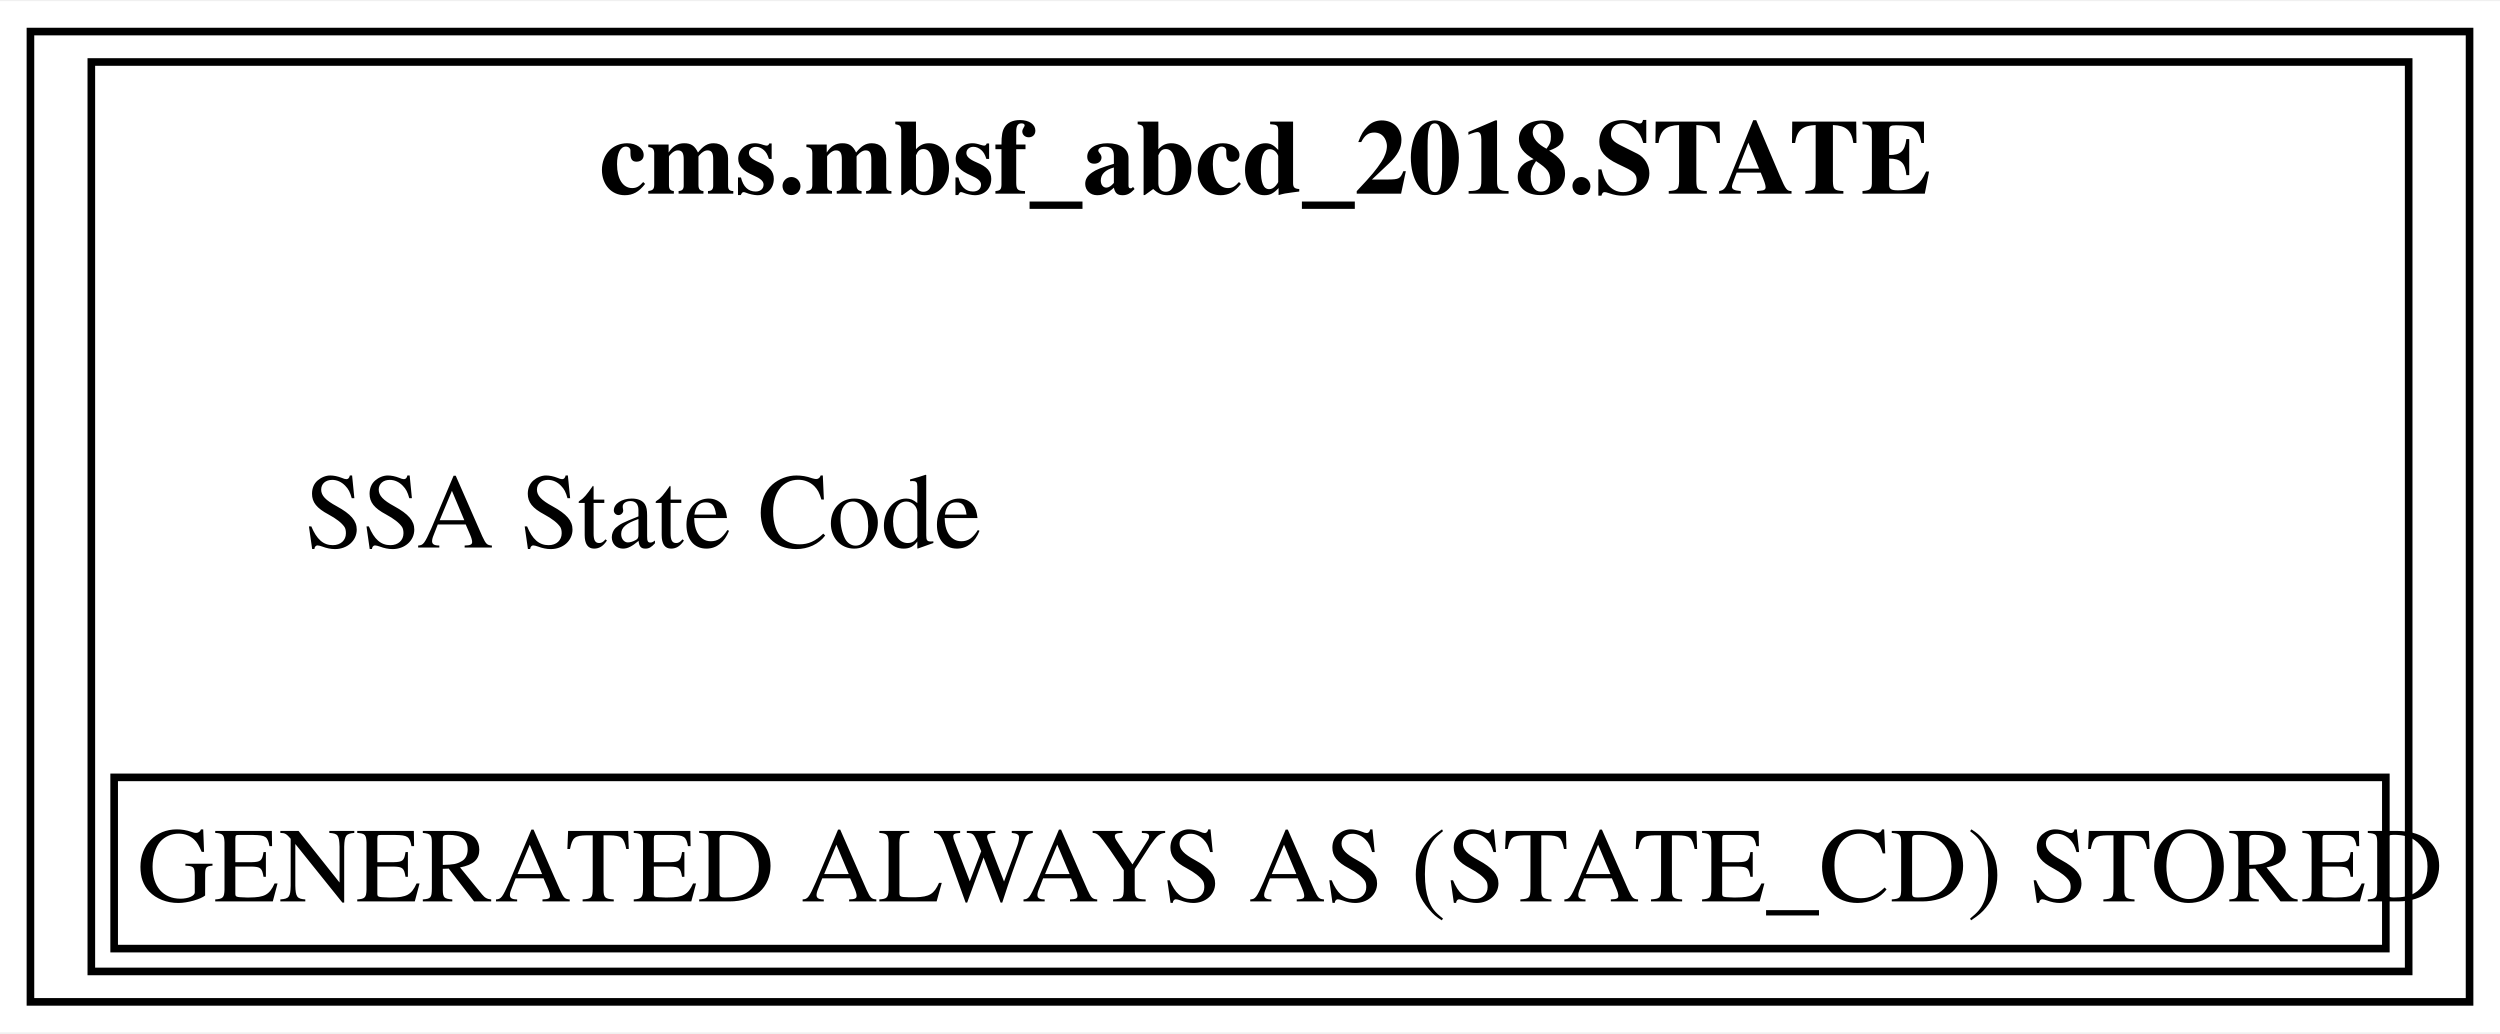
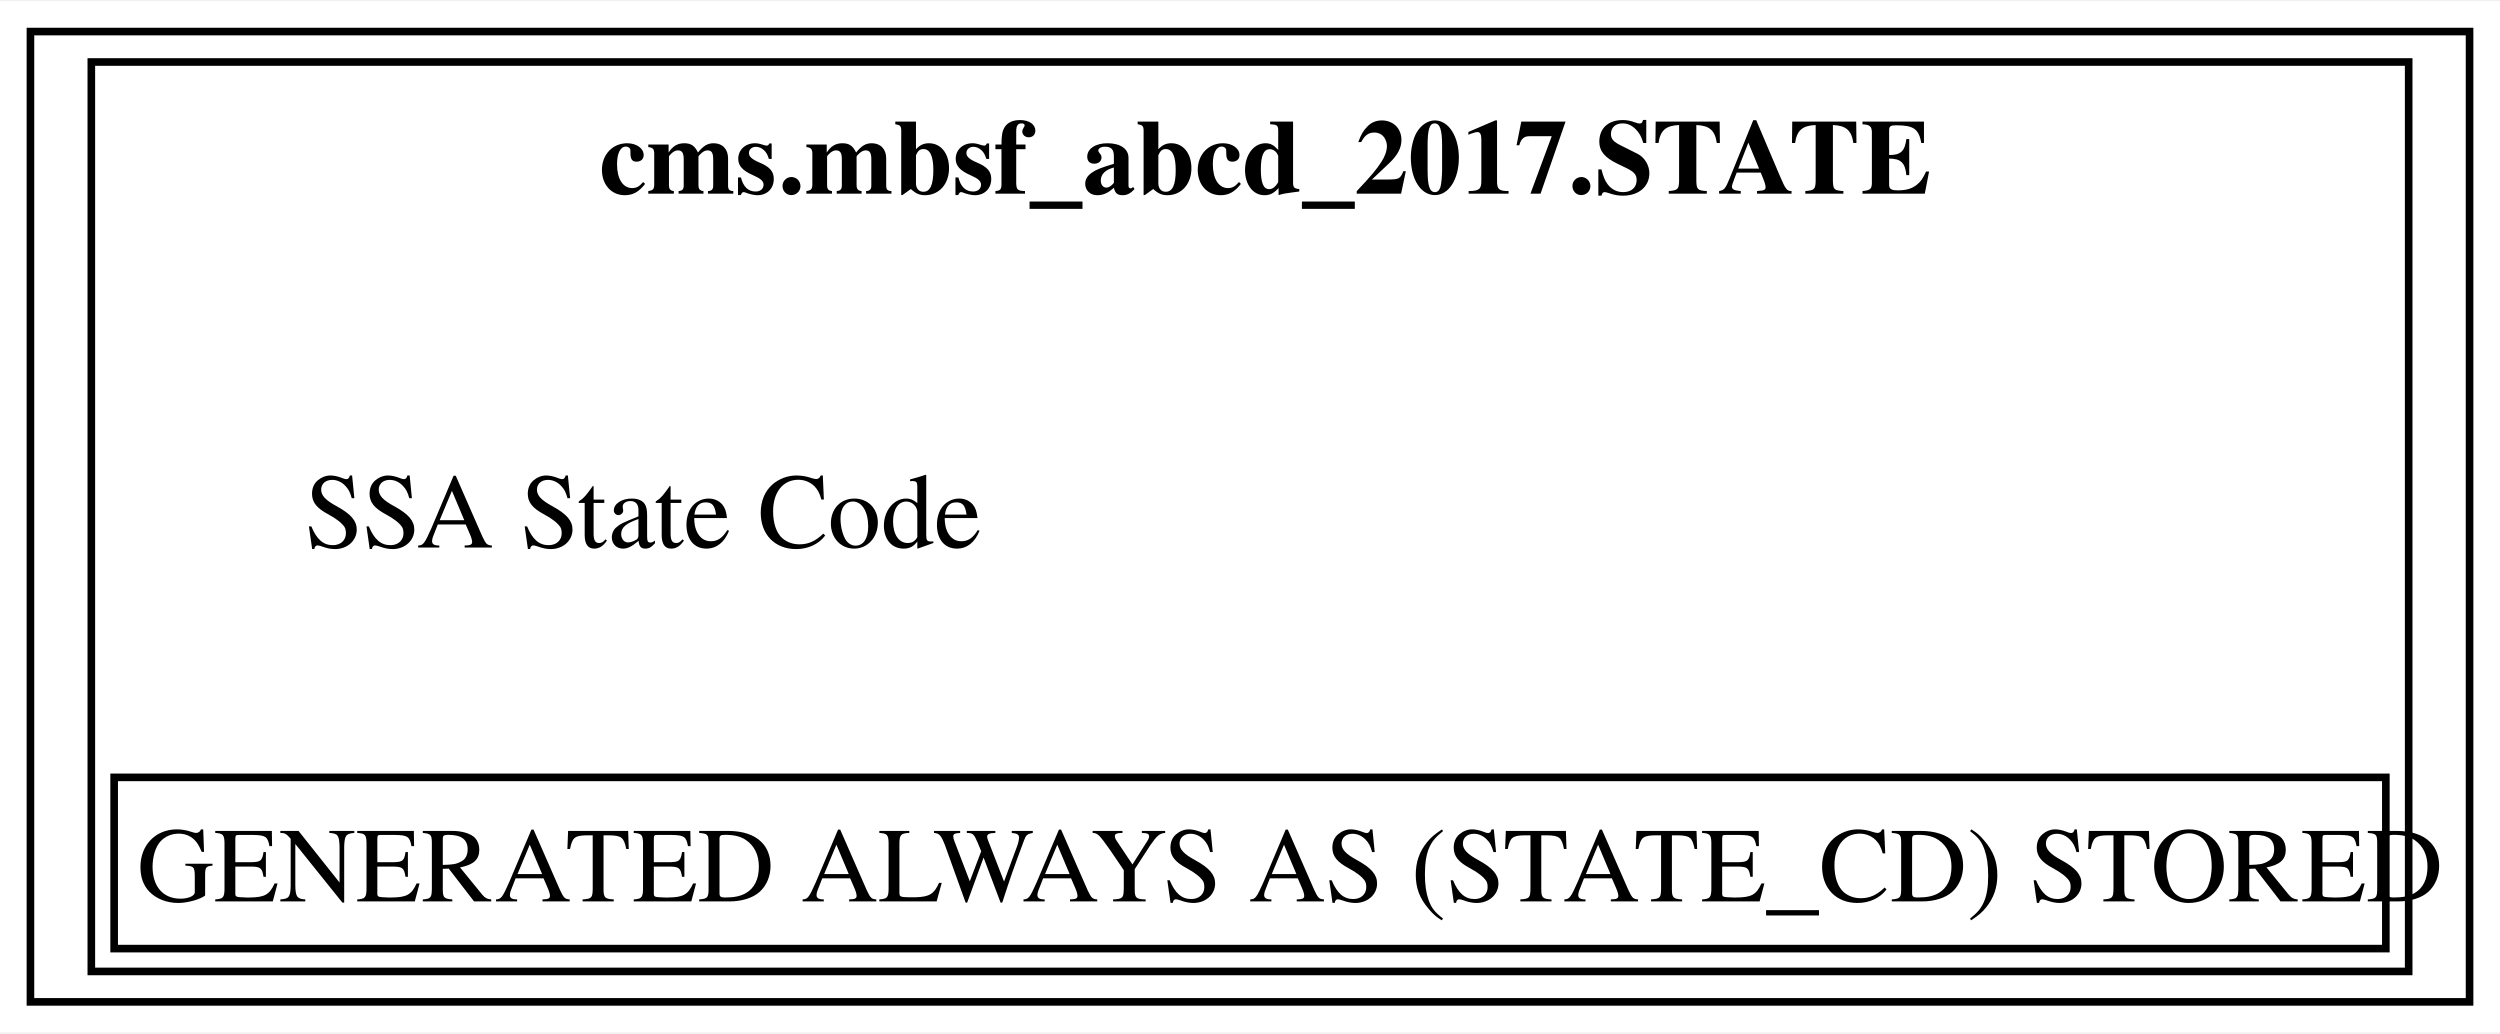
<svg xmlns="http://www.w3.org/2000/svg" xmlns:xlink="http://www.w3.org/1999/xlink" width="329pt" height="136pt" viewBox="0.00 0.00 328.50 135.50">
  <g id="graph0" class="graph" transform="scale(1 1) rotate(0) translate(4 131.5)">
    <polygon fill="white" stroke="none" points="-4,4 -4,-131.5 324.5,-131.5 324.5,4 -4,4" />
    <g id="node1" class="node">
      <g id="a_node1">
-         <a xlink:href="../cms.mbsf_abcd_2018/STATE.html" xlink:title="&lt;TABLE&gt;" target="_blank">
+         <a xlink:href="../cms.mbsf_abcd_2017/STATE.html" xlink:title="&lt;TABLE&gt;" target="_blank">
          <polygon fill="none" stroke="black" points="320.5,-127.5 0,-127.5 0,0 320.5,0 320.5,-127.5" />
-           <text text-anchor="start" x="74.75" y="-106.2" font-family="Times,serif" font-weight="bold" font-size="14.00">cms.mbsf_abcd_2018.STATE</text>
+           <text text-anchor="start" x="74.75" y="-106.2" font-family="Times,serif" font-weight="bold" font-size="14.00">cms.mbsf_abcd_2017.STATE</text>
          <text text-anchor="start" x="36" y="-59.7" font-family="Times,serif" font-size="14.00">SSA State Code</text>
          <polygon fill="none" stroke="black" points="11,-7 11,-29.5 309.5,-29.5 309.5,-7 11,-7" />
          <text text-anchor="start" x="14" y="-13.2" font-family="Times,serif" font-size="14.00">GENERATED ALWAYS AS (STATE_CD) STORED</text>
          <polygon fill="none" stroke="black" points="8,-4 8,-123.5 312.5,-123.5 312.5,-4 8,-4" />
        </a>
      </g>
    </g>
  </g>
</svg>
